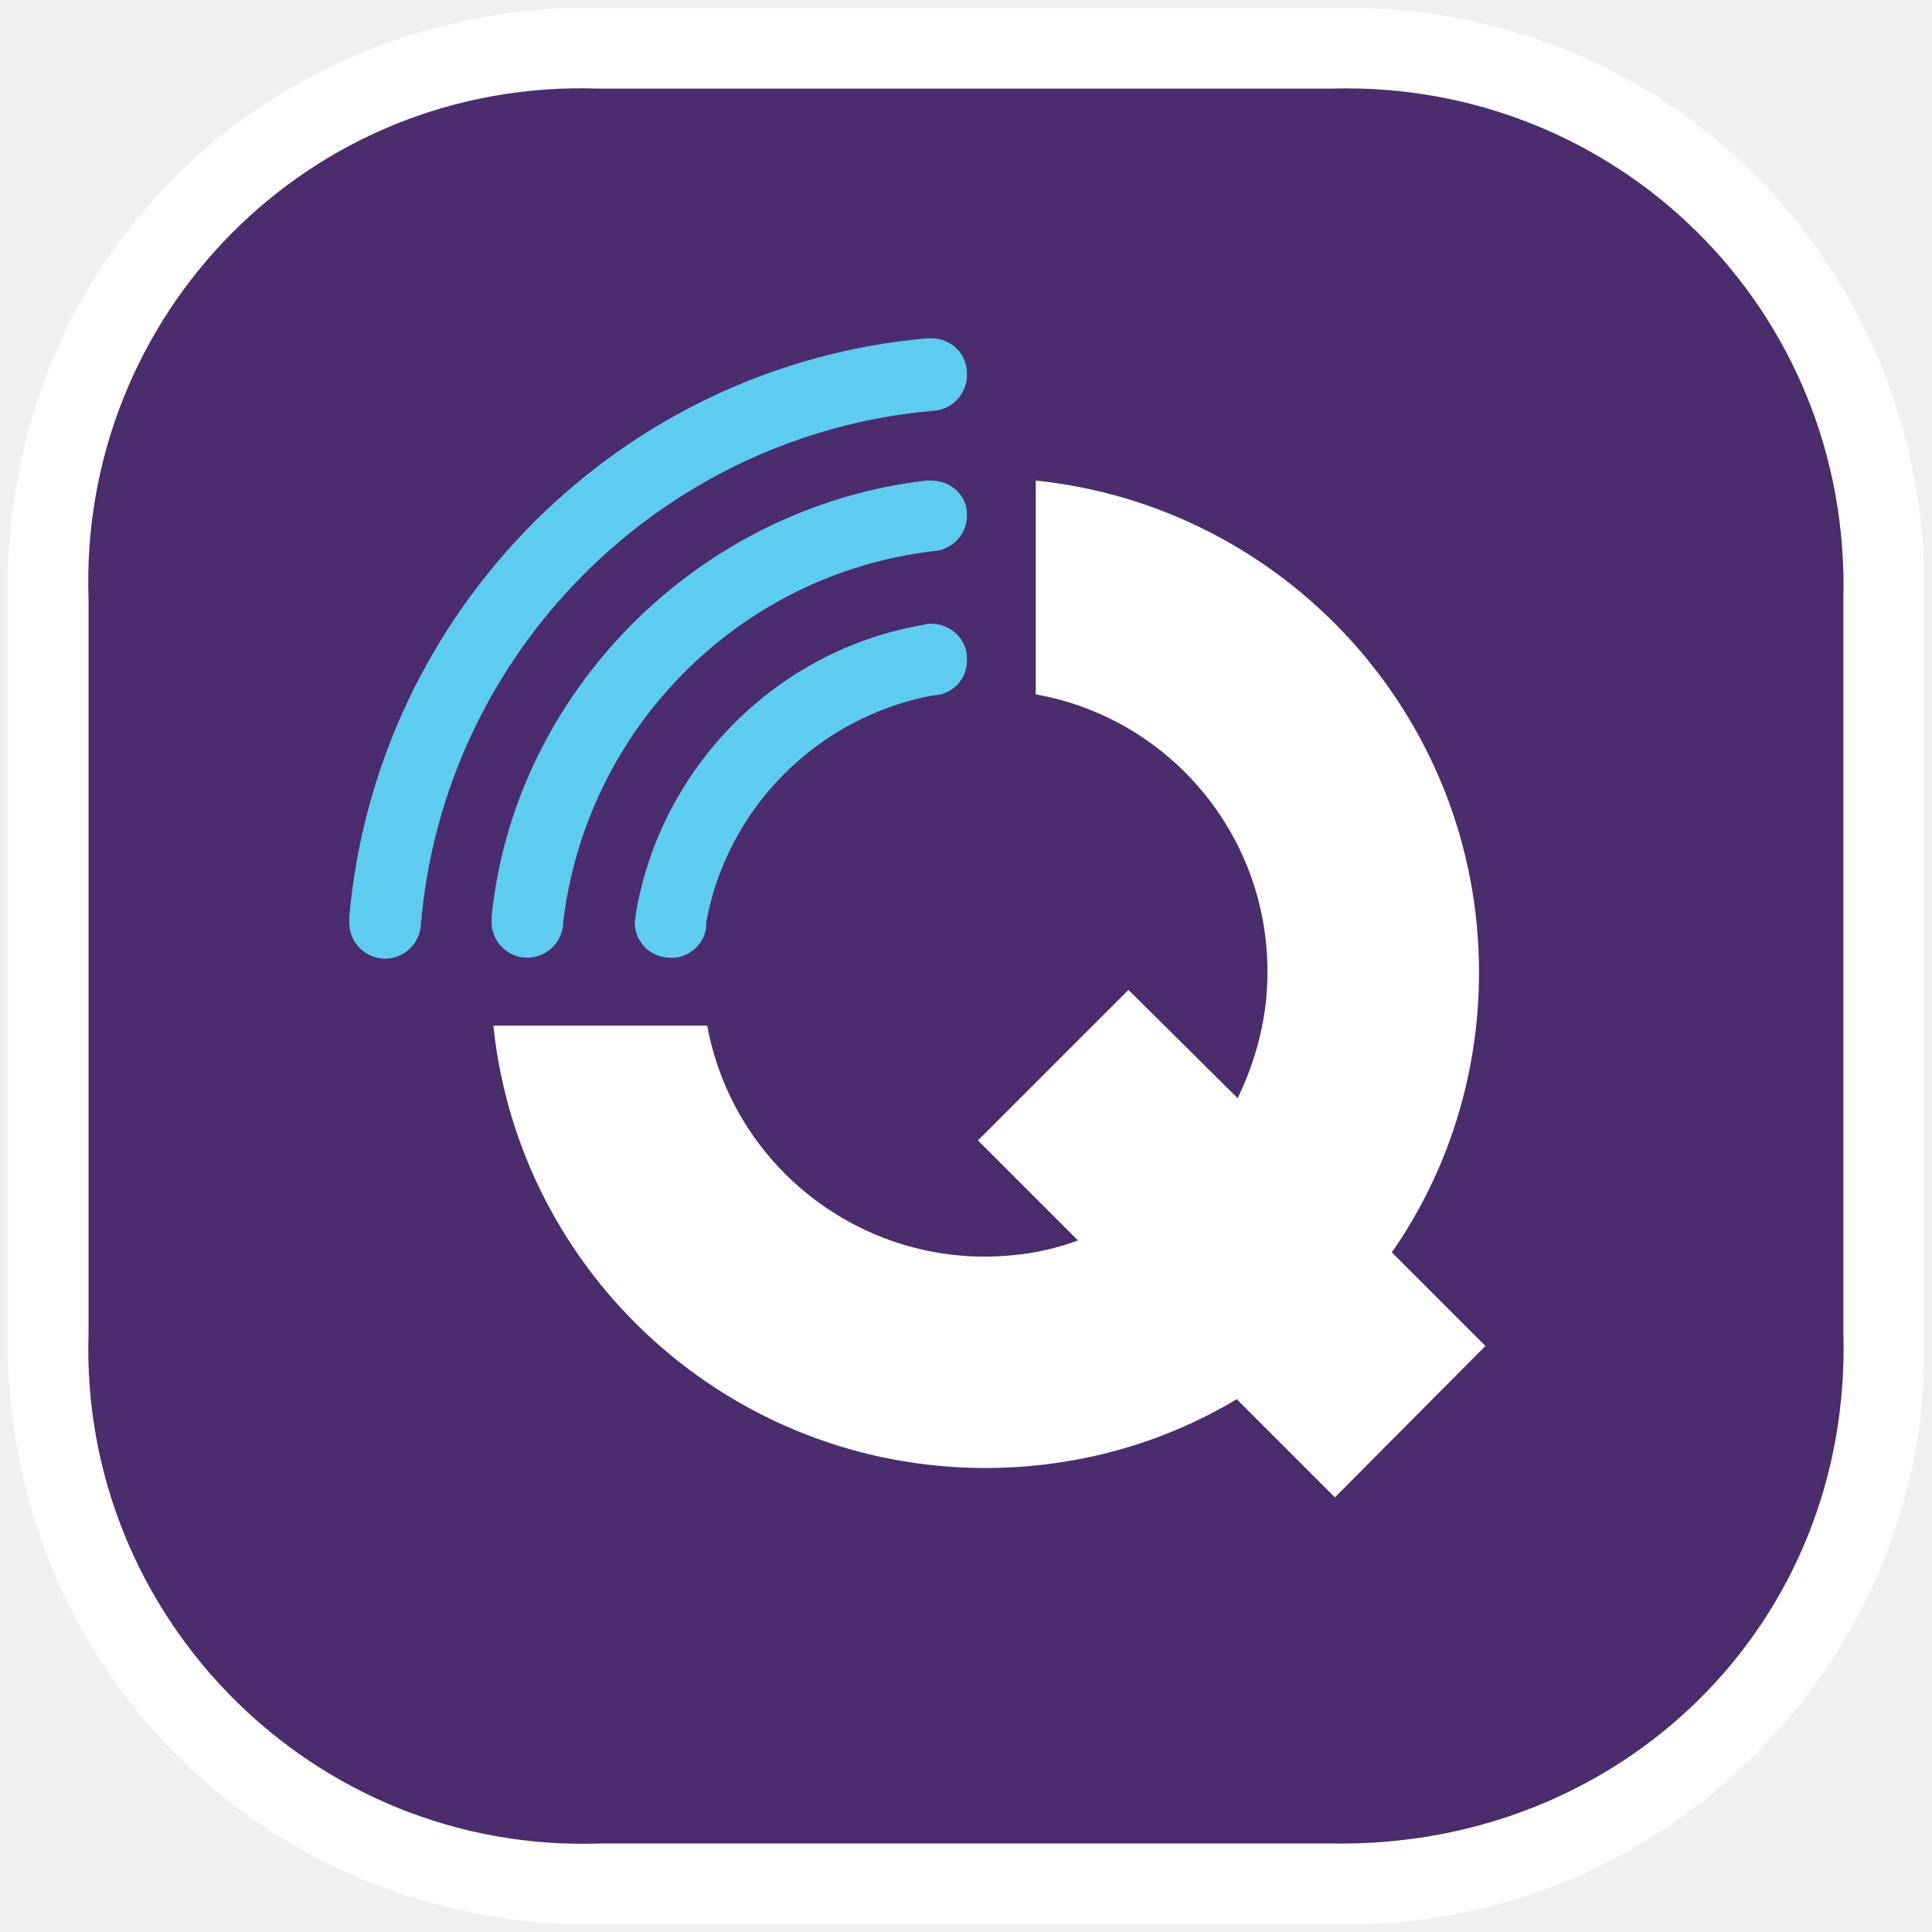
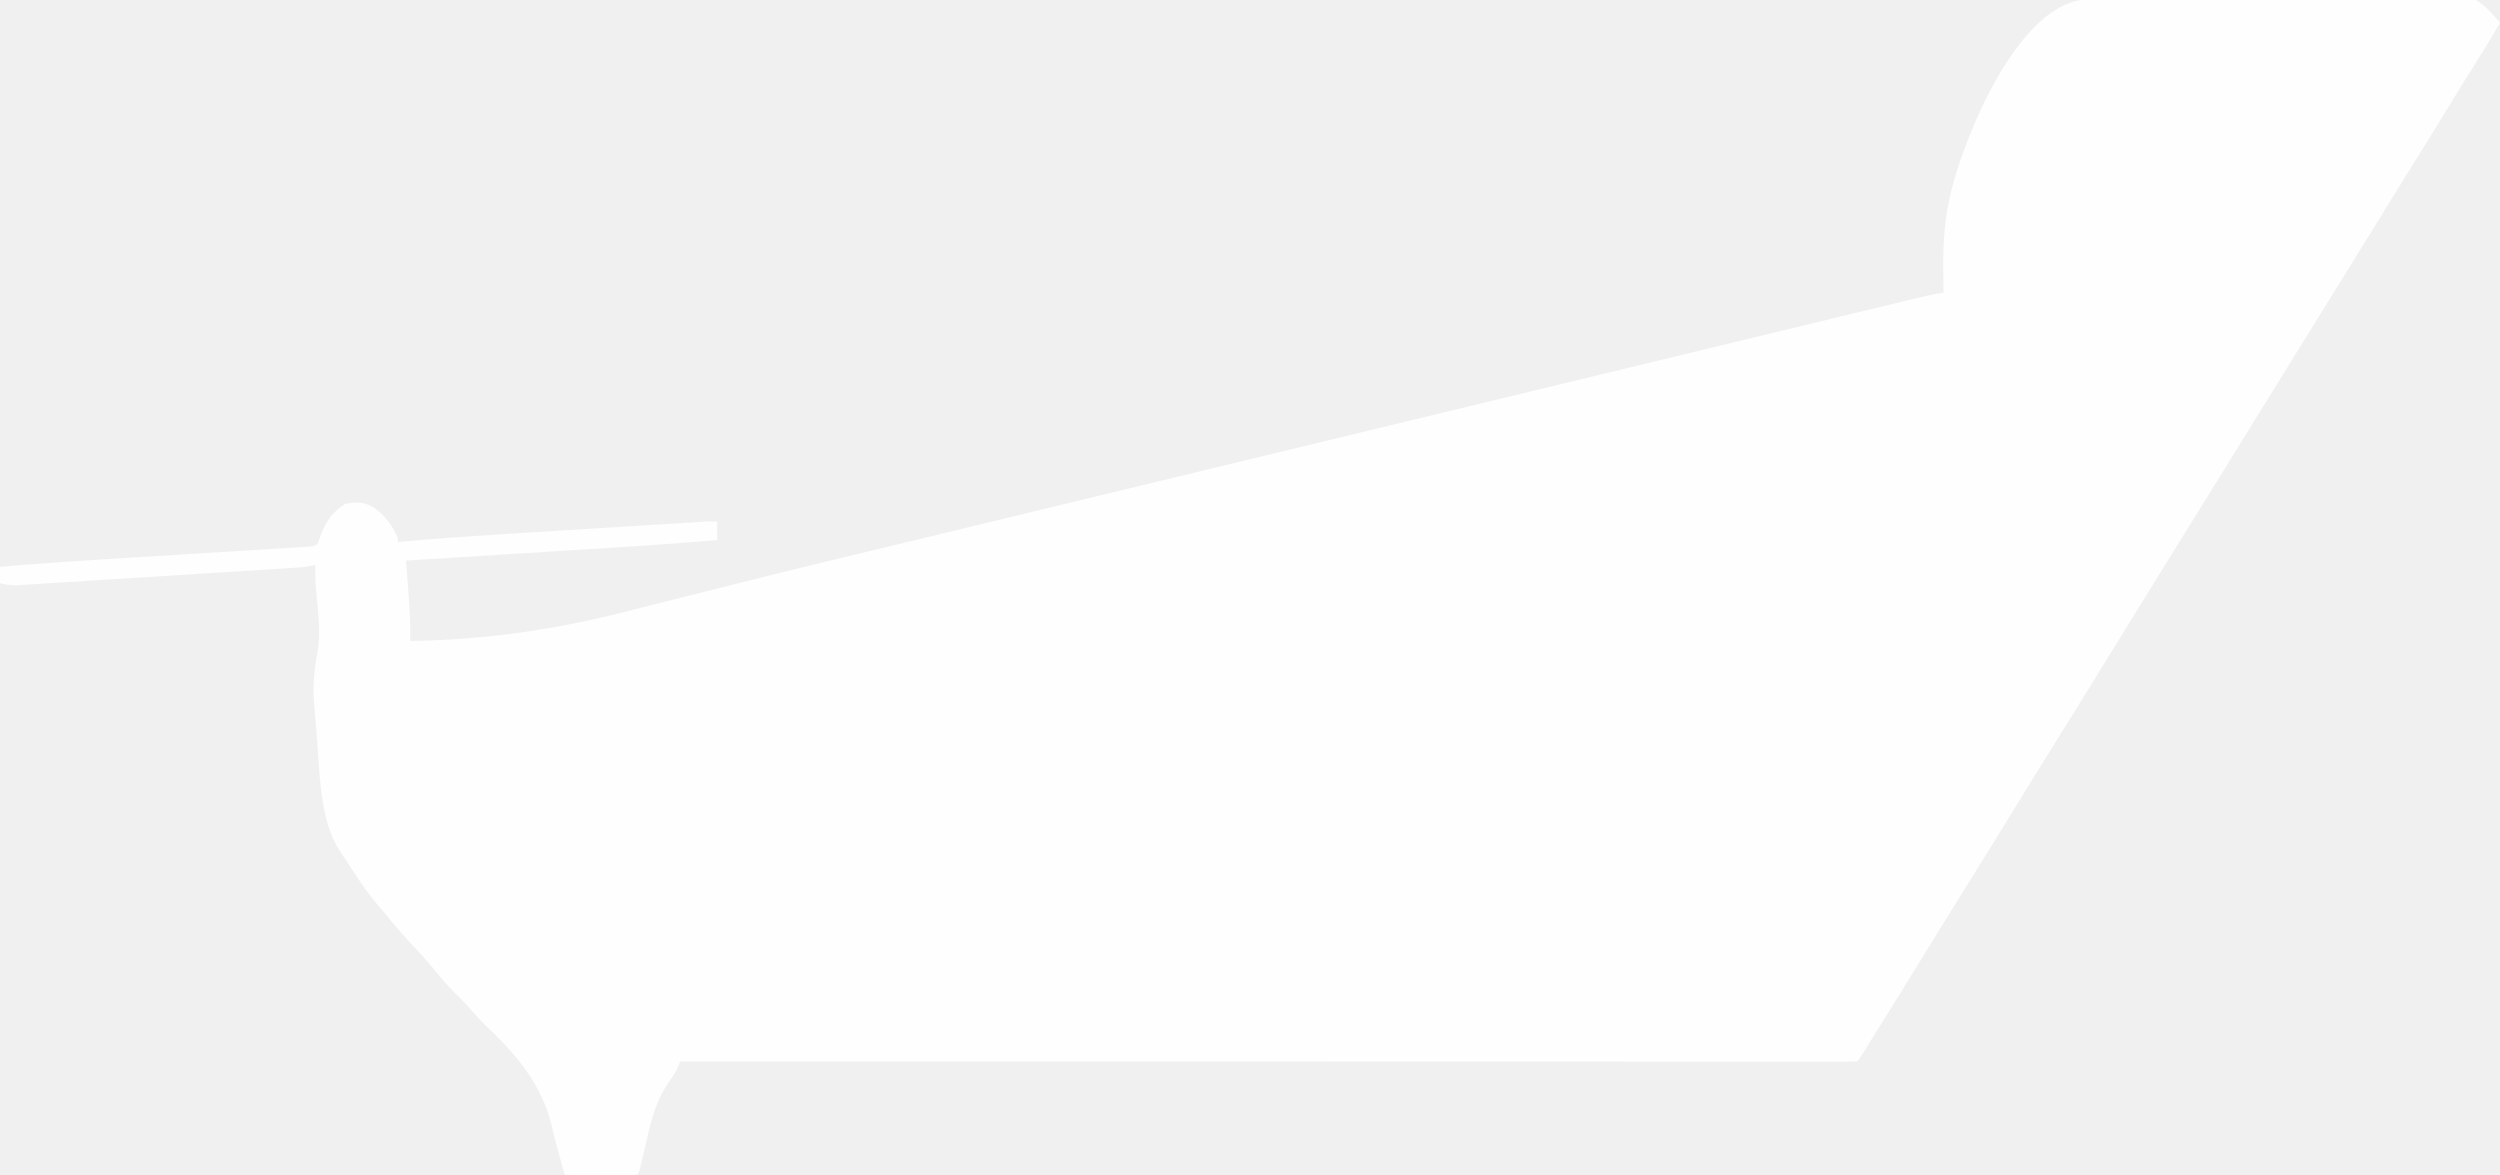
- <svg xmlns="http://www.w3.org/2000/svg" version="1.1" id="Layer_1" x="0" y="0" width="72" height="72" style="enable-background:new 0 0 72 72" xml:space="preserve">
-   <style type="text/css" id="style873">
-     .st1{fill:#4b2c6d}.st2{fill:#5ecbf1}
-   </style>
-   <path class="st1" d="M50.922.301H21.078C9.763.803.739 9.417.302 21.077V50.92C.78 62.411 9.766 71.246 21.078 71.697H50.92c11.448-.331 20.533-9.834 20.776-20.776V21.077C71.342 10.284 62.925.735 50.922.301Z" id="path877-3" style="fill:#fff;fill-opacity:1;" />
-   <path class="st1" d="M49.669 3.302H22.33c-10.857-.379-19.4 8.495-19.03 19.03V49.67c-.348 10.622 8.402 19.389 19.03 19.032h27.337c10.788.164 19.345-8.21 19.03-19.03v-27.34c.28-10.837-8.471-19.314-19.03-19.031Z" id="path877-1" style="fill:#4b2c6d;fill-opacity:.996;" />
-   <path class="st2" d="M34.7 12.607h-.137c-11.423.992-20.52 10.123-21.546 21.546v.24c0 .752.616 1.334 1.334 1.334.718 0 1.3-.581 1.334-1.265.855-10.157 8.96-18.263 19.084-19.152a1.333 1.333 0 0 0 1.265-1.265v-.068c.034-.788-.581-1.37-1.334-1.37z" id="path879" />
-   <path class="st2" d="M34.7 17.908h-.171c-8.584.992-15.39 7.969-16.211 16.279v.171c0 .752.616 1.334 1.334 1.334.718 0 1.3-.581 1.334-1.265v-.034c.855-7.25 6.566-12.996 13.783-13.851a1.333 1.333 0 0 0 1.265-1.265v-.068c.034-.719-.581-1.301-1.334-1.301z" id="path881" />
-   <path class="st2" d="M34.7 23.243c-.068 0-.171 0-.239.034-5.506.923-9.85 5.301-10.773 10.807v.034c0 .068-.034.205-.034.239 0 .752.581 1.334 1.334 1.334h.171c.616-.068 1.129-.581 1.163-1.197v-.137c.787-4.275 4.172-7.661 8.482-8.447h.068c.65-.068 1.163-.616 1.163-1.265v-.068c.033-.718-.582-1.334-1.335-1.334Z" id="path883" />
-   <path class="st2" d="m49.748 55.802-3.659-3.659c-2.736 1.642-5.951 2.565-9.371 2.565-9.508 0-17.374-7.216-18.331-16.484h7.969a10.52 10.52 0 0 0 11.423 8.55 9.38 9.38 0 0 0 2.394-.547l-3.728-3.728 5.609-5.609 4.07 4.036c.547-1.129.923-2.36 1.06-3.659.547-5.643-3.352-10.465-8.584-11.389v-7.969c9.268.958 16.519 8.789 16.519 18.331 0 3.865-1.197 7.49-3.249 10.431l3.488 3.488z" id="path883-3" style="fill:#fff;fill-opacity:1" />
+ <svg xmlns="http://www.w3.org/2000/svg" version="1.1" width="1213" height="570">
+   <path d="M0 0 C0.79 -0.009 1.581 -0.019 2.395 -0.029 C5.053 -0.058 7.71 -0.073 10.368 -0.087 C12.27 -0.105 14.172 -0.123 16.074 -0.142 C22.331 -0.199 28.587 -0.235 34.844 -0.268 C35.909 -0.273 36.974 -0.279 38.072 -0.286 C48.12 -0.341 58.168 -0.39 68.216 -0.42 C81.06 -0.458 93.902 -0.533 106.745 -0.66 C115.779 -0.746 124.814 -0.789 133.849 -0.802 C139.242 -0.81 144.634 -0.837 150.027 -0.91 C155.107 -0.977 160.185 -0.991 165.266 -0.966 C167.124 -0.966 168.982 -0.985 170.839 -1.024 C186.295 -1.332 186.295 -1.332 192.906 4.339 C195.203 6.555 197.285 8.853 199.317 11.315 C195.295 18.366 191.111 25.279 186.755 32.127 C182.255 39.203 177.849 46.33 173.505 53.502 C168.709 61.415 163.857 69.288 158.942 77.127 C152.291 87.734 145.719 98.389 139.165 109.057 C134.095 117.307 128.995 125.539 123.894 133.77 C121.2 138.117 118.509 142.466 115.817 146.815 C114.734 148.565 113.65 150.315 112.567 152.065 C112.031 152.931 111.495 153.797 110.942 154.69 C93.067 183.565 93.067 183.565 91.443 186.188 C90.357 187.942 89.271 189.696 88.185 191.451 C85.516 195.764 82.845 200.077 80.173 204.389 C74.924 212.859 69.687 221.336 64.471 229.826 C58.013 240.335 51.515 250.816 44.966 261.268 C38.976 270.839 33.063 280.456 27.153 290.076 C23.199 296.51 19.225 302.931 15.246 309.349 C11.644 315.163 8.057 320.987 4.477 326.815 C-1.374 336.337 -7.249 345.843 -13.183 355.315 C-21.09 367.936 -28.89 380.622 -36.683 393.315 C-45.084 406.998 -53.509 420.663 -62.034 434.269 C-68.023 443.837 -73.934 453.452 -79.843 463.068 C-88.157 476.598 -96.531 490.09 -104.933 503.565 C-105.59 504.62 -106.247 505.675 -106.923 506.762 C-107.53 507.733 -108.136 508.705 -108.761 509.705 C-109.302 510.572 -109.842 511.438 -110.399 512.331 C-111.683 514.315 -111.683 514.315 -112.683 515.315 C-115.704 515.414 -118.702 515.446 -121.724 515.438 C-122.689 515.439 -123.654 515.44 -124.648 515.441 C-127.926 515.444 -131.203 515.439 -134.481 515.435 C-136.837 515.435 -139.193 515.436 -141.549 515.437 C-146.694 515.439 -151.839 515.438 -156.984 515.434 C-164.634 515.428 -172.284 515.427 -179.934 515.428 C-192.801 515.43 -205.669 515.426 -218.536 515.42 C-231.282 515.414 -244.028 515.41 -256.774 515.409 C-257.565 515.409 -258.357 515.409 -259.172 515.409 C-263.192 515.409 -267.211 515.409 -271.231 515.408 C-299.726 515.406 -328.221 515.399 -356.716 515.39 C-384.404 515.381 -412.092 515.374 -439.78 515.369 C-441.06 515.369 -441.06 515.369 -442.365 515.369 C-450.931 515.368 -459.496 515.366 -468.062 515.365 C-485.512 515.363 -502.963 515.36 -520.413 515.357 C-521.216 515.357 -522.018 515.357 -522.845 515.356 C-576.457 515.347 -630.07 515.331 -683.683 515.315 C-683.972 516.08 -684.261 516.845 -684.559 517.633 C-685.68 520.307 -687.119 522.453 -688.805 524.8 C-694.959 533.499 -697.368 542.344 -699.683 552.627 C-700.249 555.021 -700.822 557.412 -701.397 559.804 C-701.748 561.275 -702.092 562.749 -702.428 564.224 C-703.577 569.209 -703.577 569.209 -704.683 570.315 C-707.277 570.403 -709.843 570.43 -712.437 570.412 C-713.212 570.411 -713.988 570.409 -714.787 570.408 C-717.273 570.402 -719.759 570.39 -722.245 570.377 C-723.927 570.372 -725.609 570.367 -727.29 570.363 C-731.421 570.352 -735.552 570.335 -739.683 570.315 C-740.015 569.118 -740.346 567.922 -740.688 566.69 C-741.329 564.38 -741.975 562.072 -742.629 559.765 C-743.748 555.811 -744.806 551.868 -745.671 547.85 C-750.4 526.81 -763.225 511.73 -778.646 497.305 C-781.305 494.707 -783.71 491.931 -786.124 489.107 C-788.15 486.777 -790.333 484.641 -792.558 482.502 C-796.782 478.329 -800.503 473.935 -804.202 469.299 C-807.073 465.845 -810.104 462.581 -813.183 459.315 C-817.872 454.333 -822.32 449.263 -826.585 443.912 C-827.704 442.527 -828.832 441.147 -830.017 439.816 C-834.497 434.778 -838.176 429.32 -841.87 423.69 C-842.486 422.761 -843.102 421.833 -843.736 420.877 C-845.397 418.364 -847.055 415.85 -848.683 413.315 C-849.213 412.492 -849.742 411.67 -850.288 410.822 C-858.799 395.522 -858.669 372.837 -860.12 355.752 C-860.21 354.724 -860.3 353.696 -860.392 352.637 C-860.647 349.654 -860.885 346.67 -861.117 343.686 C-861.19 342.803 -861.264 341.921 -861.34 341.011 C-861.944 332.587 -861.189 324.515 -859.495 316.252 C-858.072 306.911 -859.299 297.646 -860.175 288.291 C-860.61 283.601 -860.786 279.022 -860.683 274.315 C-861.221 274.47 -861.759 274.625 -862.313 274.785 C-865.09 275.405 -867.757 275.603 -870.597 275.783 C-871.807 275.862 -873.017 275.94 -874.264 276.021 C-875.601 276.104 -876.939 276.187 -878.276 276.27 C-879.688 276.36 -881.099 276.451 -882.51 276.541 C-886.34 276.787 -890.171 277.027 -894.002 277.266 C-897.2 277.466 -900.398 277.668 -903.597 277.871 C-911.142 278.347 -918.688 278.82 -926.234 279.29 C-934.017 279.775 -941.8 280.268 -949.583 280.764 C-956.267 281.19 -962.95 281.611 -969.634 282.028 C-973.626 282.277 -977.617 282.528 -981.608 282.784 C-985.361 283.025 -989.115 283.259 -992.869 283.488 C-994.246 283.574 -995.622 283.661 -996.999 283.751 C-998.879 283.873 -1000.761 283.987 -1002.642 284.1 C-1004.22 284.199 -1004.22 284.199 -1005.83 284.3 C-1008.605 284.314 -1010.992 283.965 -1013.683 283.315 C-1013.683 280.675 -1013.683 278.035 -1013.683 275.315 C-995.991 273.822 -978.29 272.611 -960.569 271.529 C-957.083 271.316 -953.596 271.099 -950.11 270.882 C-938.314 270.149 -926.517 269.422 -914.721 268.698 C-908.154 268.295 -901.588 267.889 -895.022 267.48 C-890.889 267.222 -886.755 266.968 -882.622 266.718 C-879.472 266.525 -876.322 266.328 -873.171 266.131 C-872.03 266.063 -870.889 265.995 -869.714 265.924 C-868.161 265.826 -868.161 265.826 -866.577 265.725 C-865.674 265.67 -864.772 265.614 -863.843 265.557 C-861.637 265.435 -861.637 265.435 -859.683 264.315 C-859.066 262.815 -858.514 261.288 -857.995 259.752 C-855.576 253.46 -852.035 248.326 -846.183 244.815 C-840.934 243.765 -837.225 243.706 -832.558 246.44 C-826.921 250.31 -823.409 255.001 -820.683 261.315 C-820.683 261.975 -820.683 262.635 -820.683 263.315 C-818.716 263.132 -818.716 263.132 -816.71 262.945 C-801.035 261.519 -785.345 260.464 -769.636 259.496 C-766.122 259.279 -762.609 259.059 -759.095 258.84 C-753.224 258.473 -747.352 258.109 -741.48 257.746 C-734.701 257.327 -727.922 256.905 -721.144 256.481 C-713.879 256.027 -706.615 255.575 -699.35 255.124 C-697.269 254.994 -695.189 254.865 -693.108 254.735 C-689.246 254.494 -685.384 254.256 -681.522 254.017 C-680.376 253.946 -679.229 253.874 -678.048 253.8 C-676.474 253.703 -676.474 253.703 -674.869 253.605 C-673.958 253.548 -673.048 253.492 -672.11 253.434 C-669.97 253.329 -667.826 253.315 -665.683 253.315 C-665.683 256.285 -665.683 259.255 -665.683 262.315 C-683.029 263.842 -700.382 265.056 -717.761 266.133 C-721.257 266.35 -724.752 266.57 -728.247 266.789 C-734.823 267.202 -741.399 267.612 -747.975 268.022 C-755.48 268.489 -762.984 268.959 -770.489 269.429 C-785.887 270.394 -801.285 271.356 -816.683 272.315 C-816.622 273.105 -816.562 273.896 -816.499 274.71 C-816.223 278.349 -815.953 281.988 -815.683 285.627 C-815.54 287.492 -815.54 287.492 -815.394 289.395 C-814.856 296.718 -814.546 303.971 -814.683 311.315 C-777.517 310.723 -743.38 305.768 -707.462 296.401 C-701.697 294.909 -695.919 293.468 -690.141 292.026 C-686.813 291.196 -683.485 290.364 -680.158 289.532 C-679.493 289.365 -678.829 289.199 -678.144 289.028 C-673.419 287.844 -668.697 286.65 -663.976 285.451 C-645.482 280.753 -626.961 276.182 -608.41 271.717 C-606.503 271.258 -606.503 271.258 -604.558 270.79 C-598.193 269.258 -591.826 267.729 -585.46 266.201 C-574.124 263.478 -562.793 260.736 -551.461 257.996 C-545.417 256.534 -539.372 255.073 -533.327 253.612 C-520.884 250.605 -508.442 247.597 -495.999 244.588 C-494.131 244.136 -492.264 243.685 -490.396 243.233 C-489.021 242.901 -489.021 242.901 -487.62 242.562 C-446.792 232.689 -405.962 222.828 -365.13 212.974 C-331.39 204.832 -297.651 196.684 -263.914 188.529 C-255.231 186.43 -246.547 184.332 -237.862 182.233 C-232.909 181.036 -227.956 179.84 -223.003 178.643 C-221.777 178.346 -220.551 178.05 -219.288 177.745 C-204.236 174.108 -189.185 170.469 -174.135 166.827 C-162.53 164.019 -150.925 161.213 -139.319 158.408 C-132.826 156.839 -126.333 155.268 -119.841 153.696 C-113.818 152.238 -107.795 150.782 -101.772 149.327 C-99.564 148.793 -97.356 148.259 -95.149 147.723 C-92.136 146.993 -89.122 146.265 -86.108 145.538 C-84.796 145.219 -84.796 145.219 -83.457 144.894 C-79.214 143.873 -75.003 142.961 -70.683 142.315 C-70.699 141.561 -70.714 140.807 -70.731 140.03 C-70.999 125.158 -71.073 110.846 -67.683 96.315 C-67.405 95.074 -67.126 93.834 -66.839 92.557 C-60.241 65.766 -33.658 0.076 0 0 Z " fill="#FEFEFE" transform="translate(1013.683,-0.3145294)" />
</svg>
